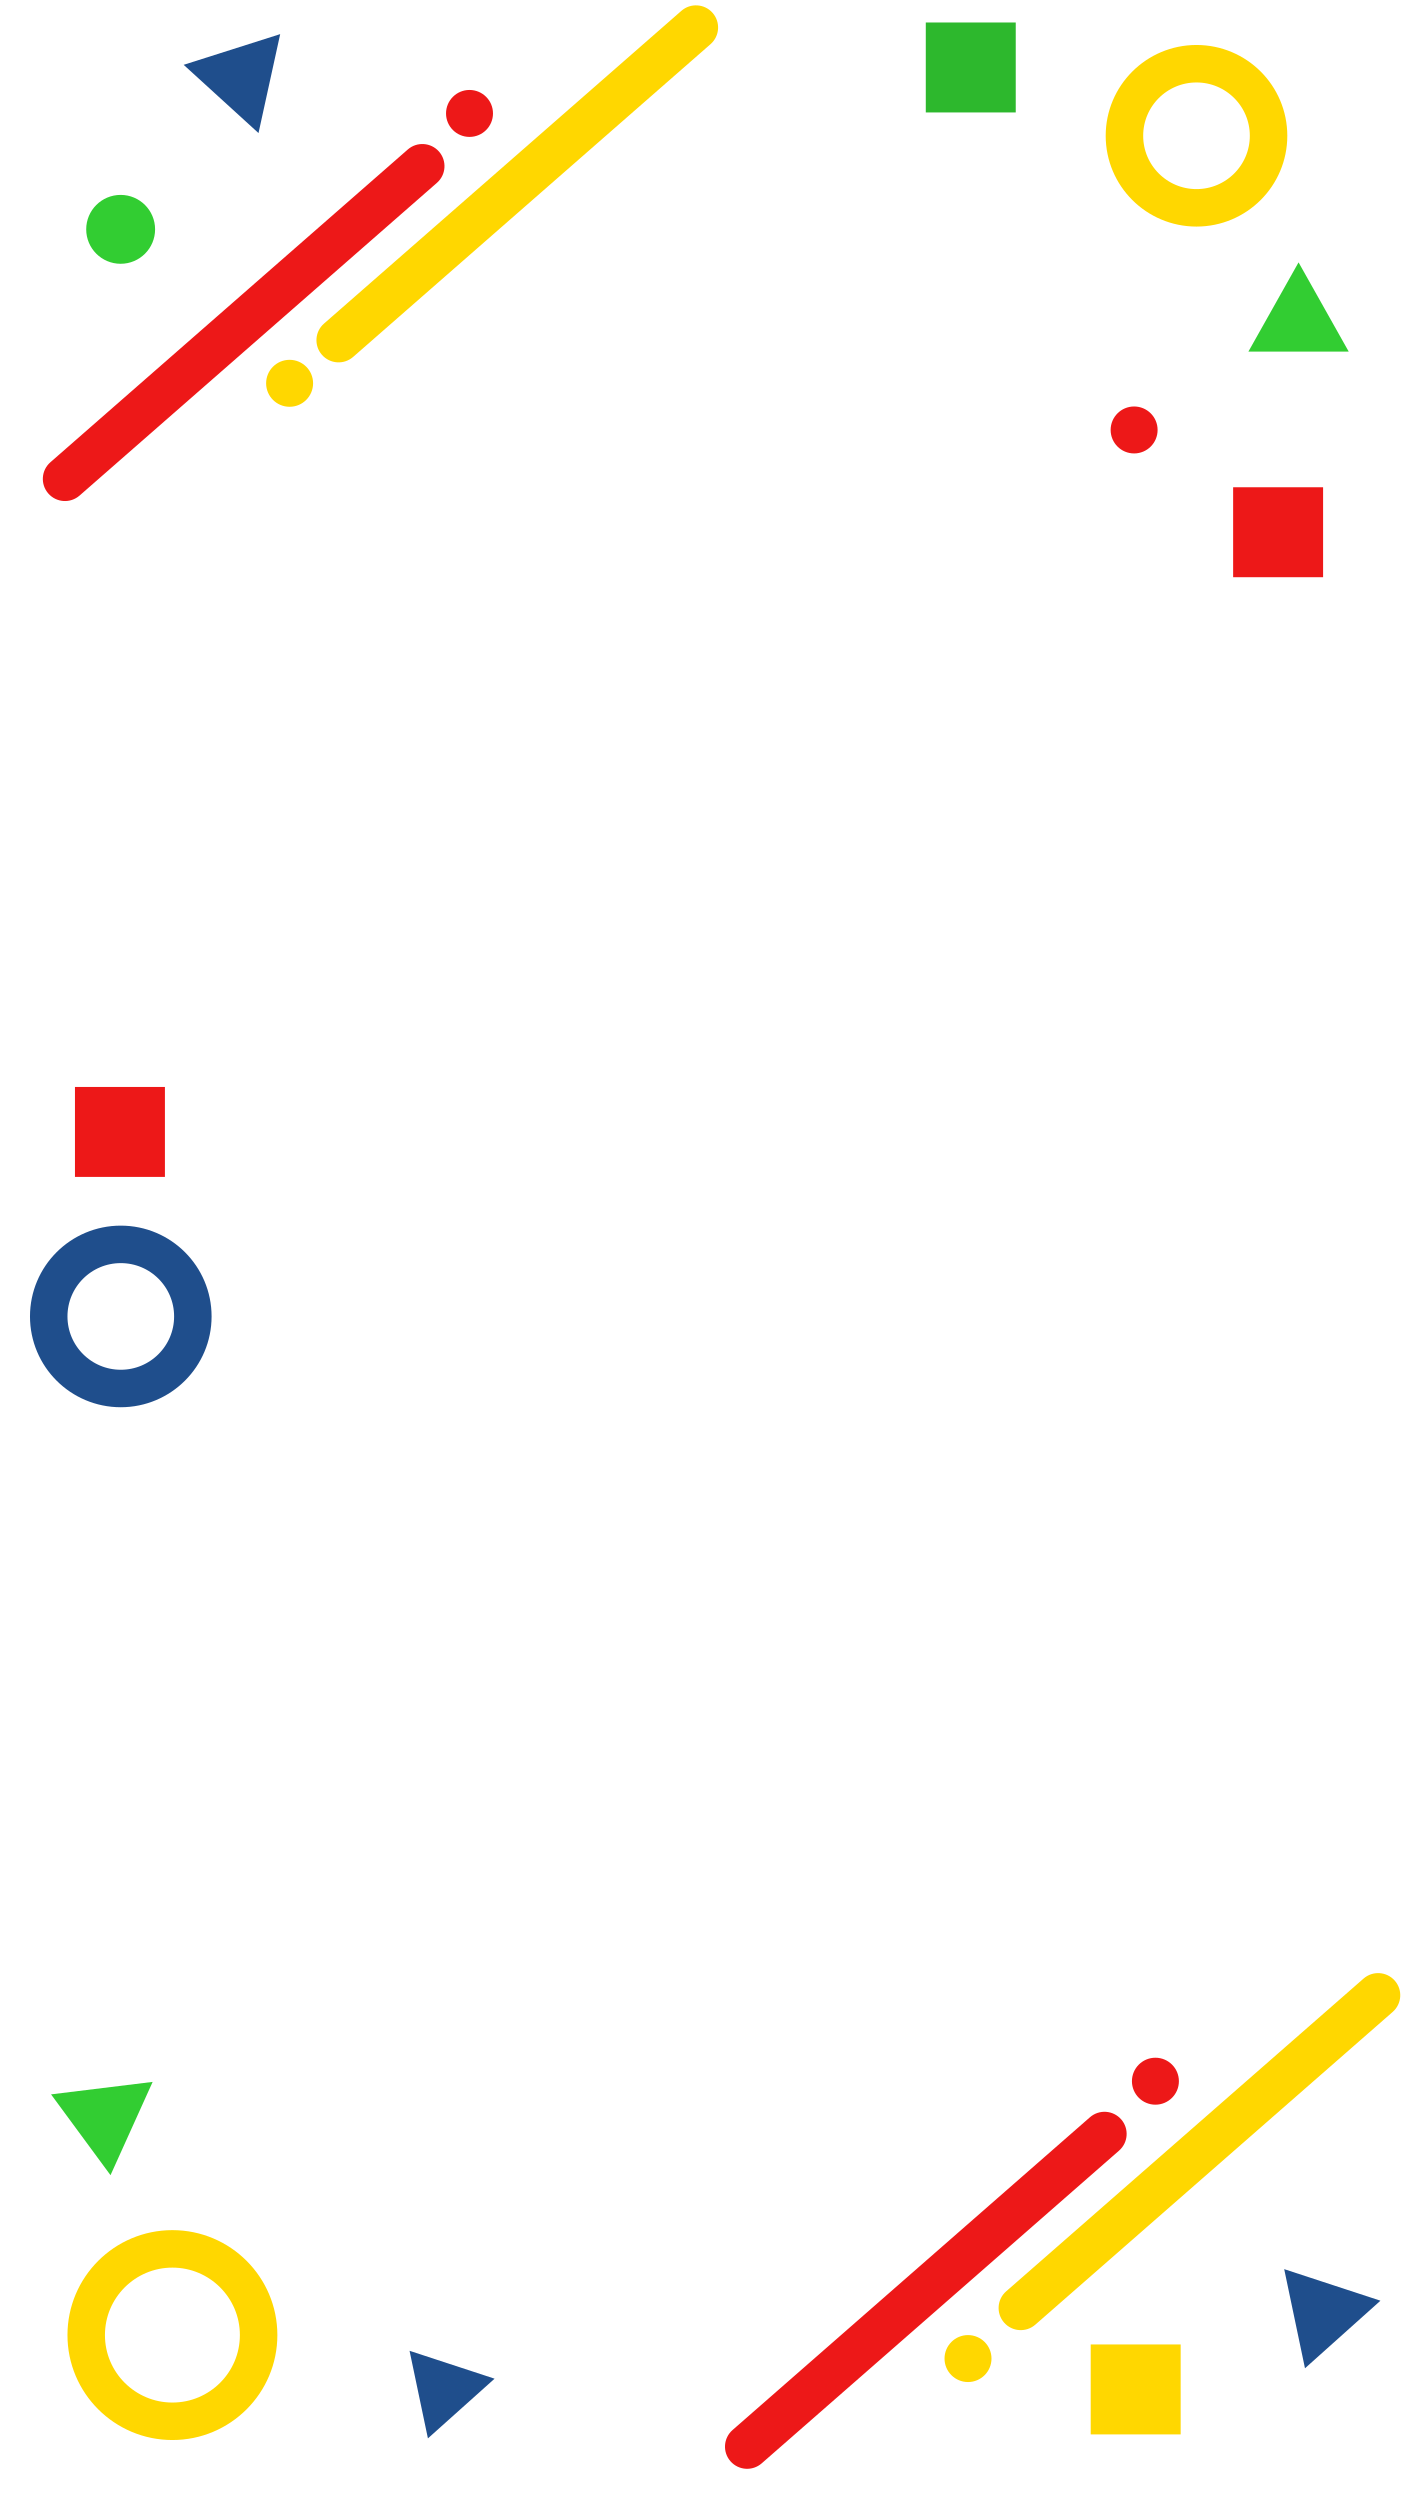
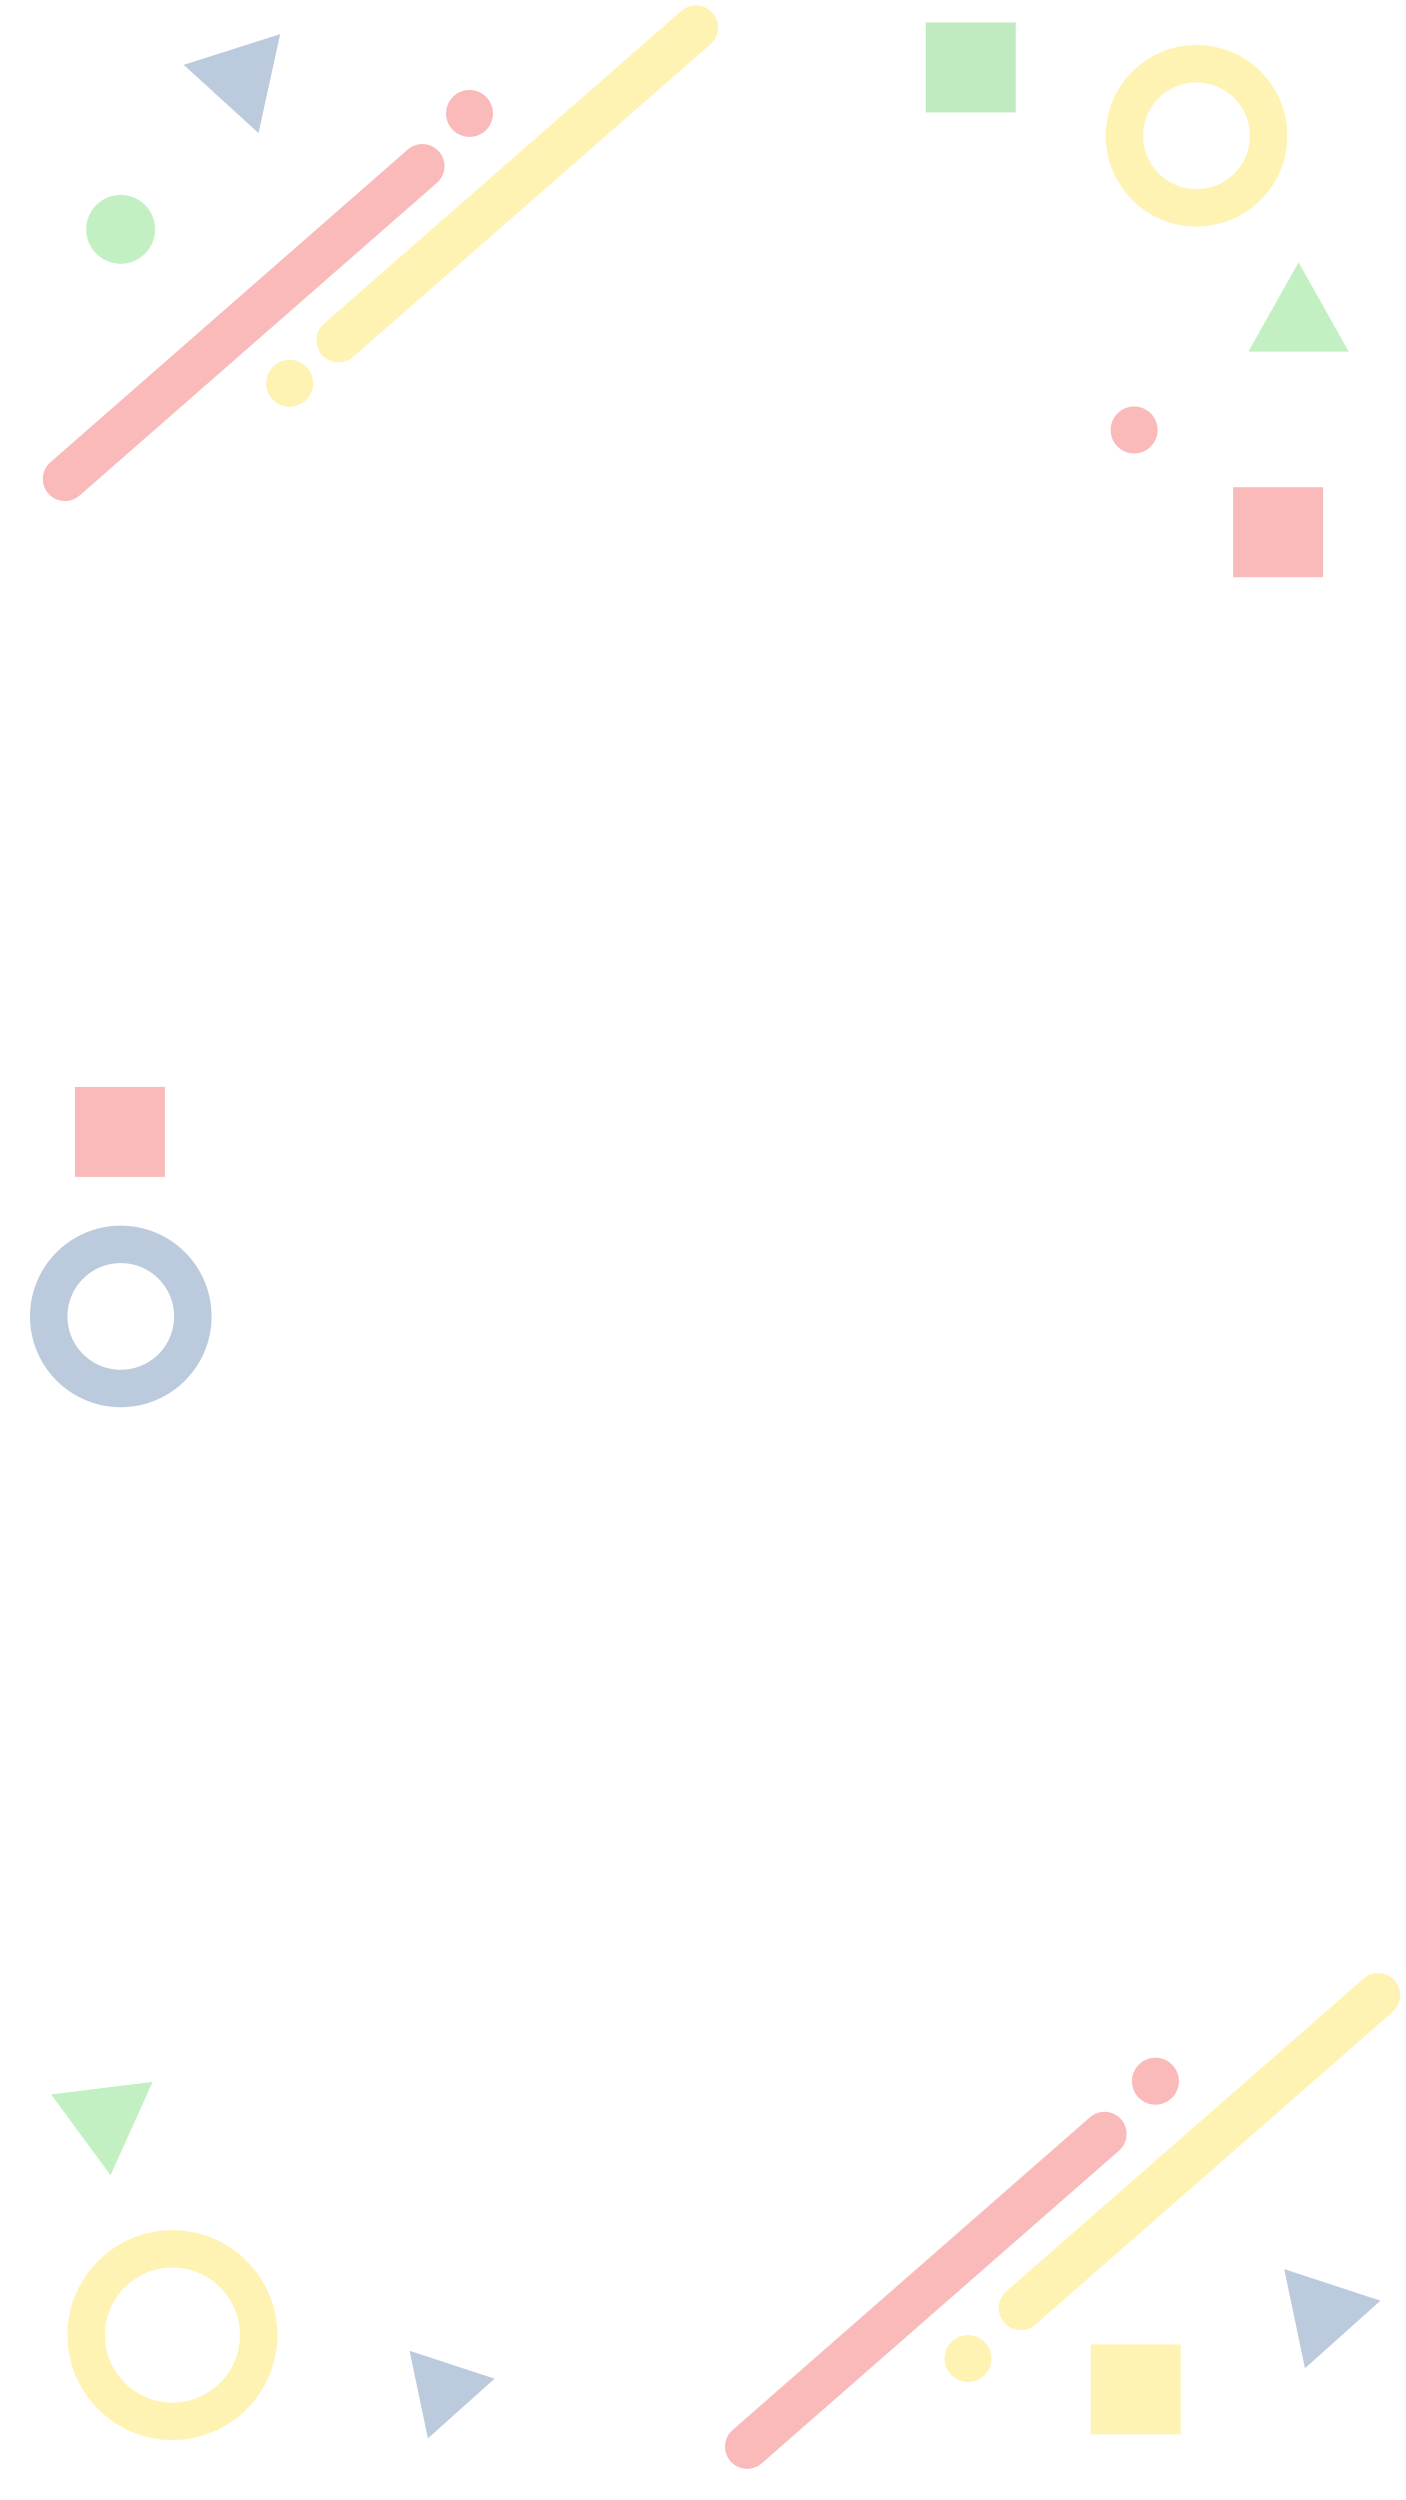
<svg xmlns="http://www.w3.org/2000/svg" width="375" height="667" viewBox="0 0 375 667" fill="none">
  <mask id="mask0_57_524" style="mask-type:alpha" maskUnits="userSpaceOnUse" x="0" y="0" width="375" height="667">
    <rect width="375" height="667" fill="#D9D9D9" />
  </mask>
-   <g mask="url(#mask0_57_524)">
+   <g mask="url(#mask0_57_524)" opacity="0.3">
    <rect x="264" y="615.219" width="138.517" height="11.812" rx="5.906" transform="rotate(-41.1896 264 615.219)" fill="#FFD700" />
    <rect x="82" y="90.221" width="138.517" height="11.812" rx="5.906" transform="rotate(-41.1896 82 90.2205)" fill="#FFD700" />
    <rect x="191" y="652.219" width="138.517" height="11.812" rx="5.906" transform="rotate(-41.1896 191 652.219)" fill="#ED1818" />
    <rect x="9" y="127.22" width="138.517" height="11.812" rx="5.906" transform="rotate(-41.1896 9 127.22)" fill="#ED1818" />
    <path d="M346.455 70L359.839 93.808H333.071L346.455 70Z" fill="#32CD32" />
    <path d="M40.728 555.447L29.485 580.339L13.619 558.779L40.728 555.447Z" fill="#32CD32" />
    <path d="M342.623 605.408L368.303 613.829L348.17 631.858L342.623 605.408Z" fill="#1F4E8C" />
    <path d="M109.268 627.195L131.954 634.634L114.169 650.561L109.268 627.195Z" fill="#1F4E8C" />
    <path d="M74.754 9.105L68.969 35.503L49 17.294L74.754 9.105Z" fill="#1F4E8C" />
    <circle cx="32.189" cy="61.189" r="9.189" fill="#32CD32" />
    <circle cx="302.583" cy="114.713" r="6.265" fill="#ED1818" />
    <circle cx="125.265" cy="30.265" r="6.265" fill="#ED1818" />
    <circle cx="77.266" cy="102.265" r="6.265" fill="#FFD700" />
    <circle cx="258.265" cy="629.265" r="6.265" fill="#FFD700" />
    <circle cx="308.265" cy="555.265" r="6.265" fill="#ED1818" />
    <circle cx="32.226" cy="351.225" r="19.226" stroke="#1F4E8C" stroke-width="10" />
    <circle cx="46" cy="623" r="23" stroke="#FFD700" stroke-width="10" />
    <circle cx="319.226" cy="36.226" r="19.226" stroke="#FFD700" stroke-width="10" />
    <rect x="329" y="130" width="24" height="24" fill="#ED1818" />
    <rect x="247" y="6" width="24" height="24" fill="#2DB82D" />
    <path d="M291 625.5H315V649.5H291V625.5Z" fill="#FFD700" />
    <rect x="20" y="290" width="24" height="24" fill="#ED1818" />
  </g>
</svg>
